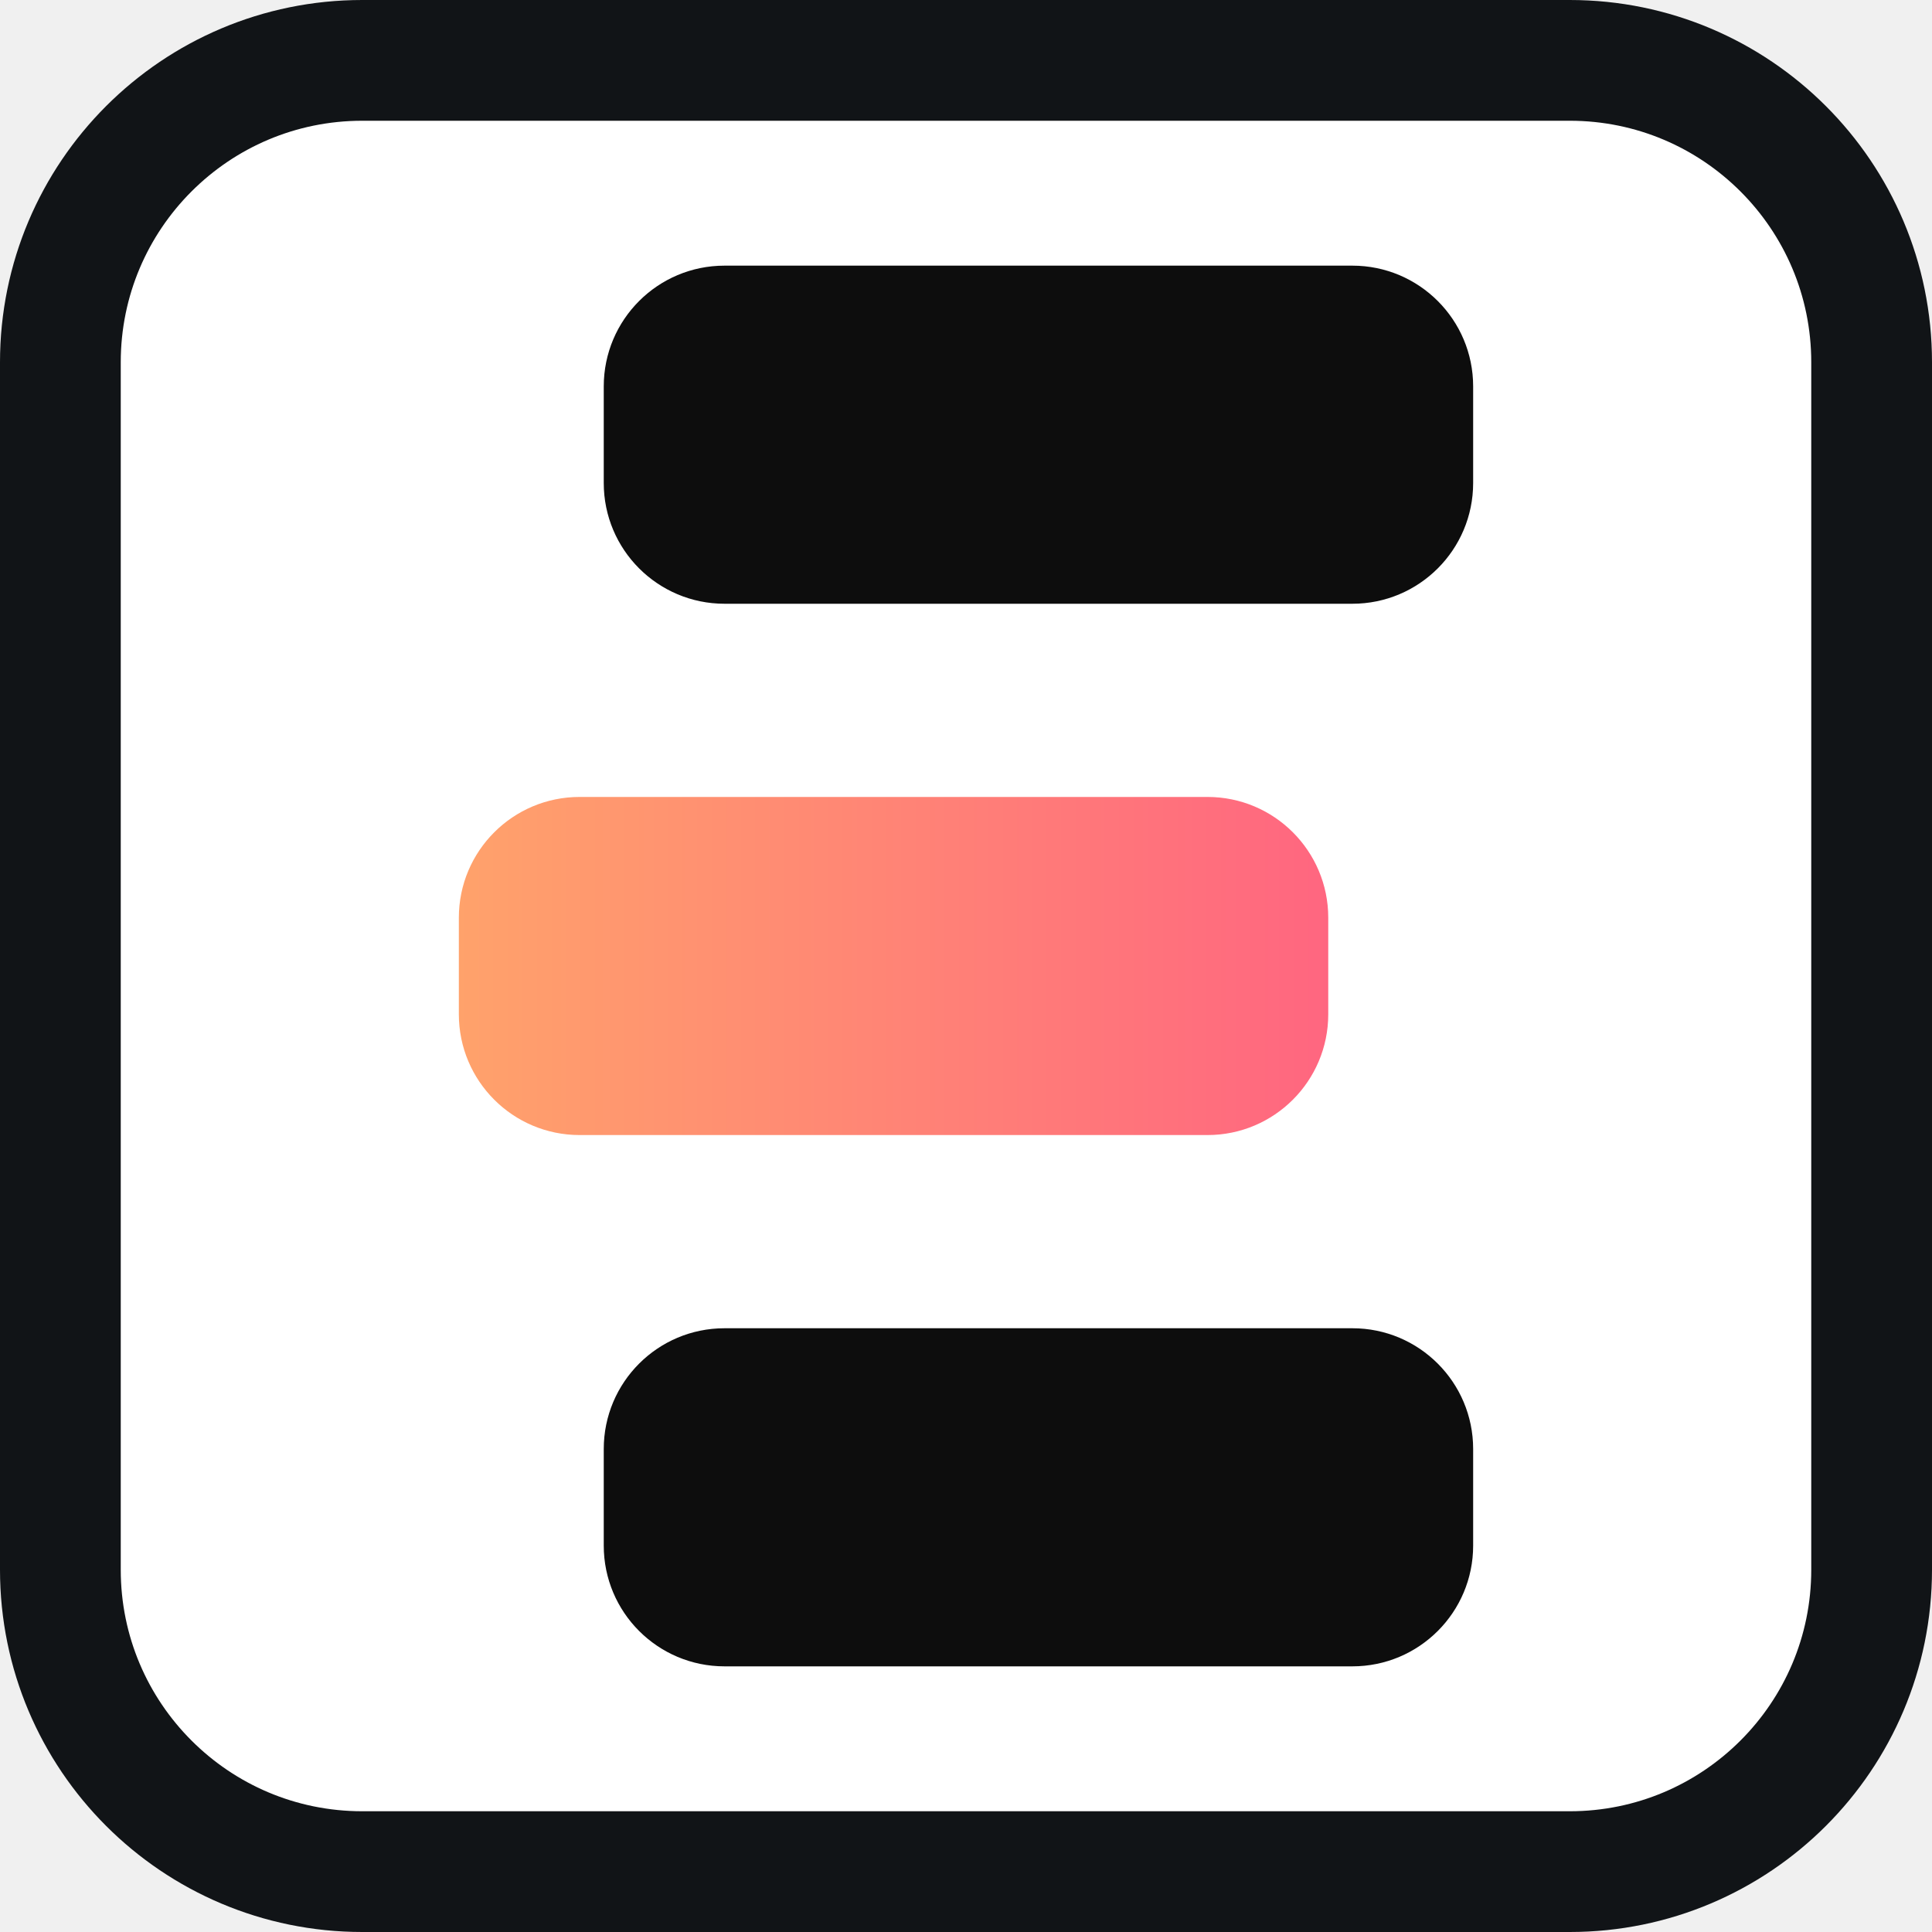
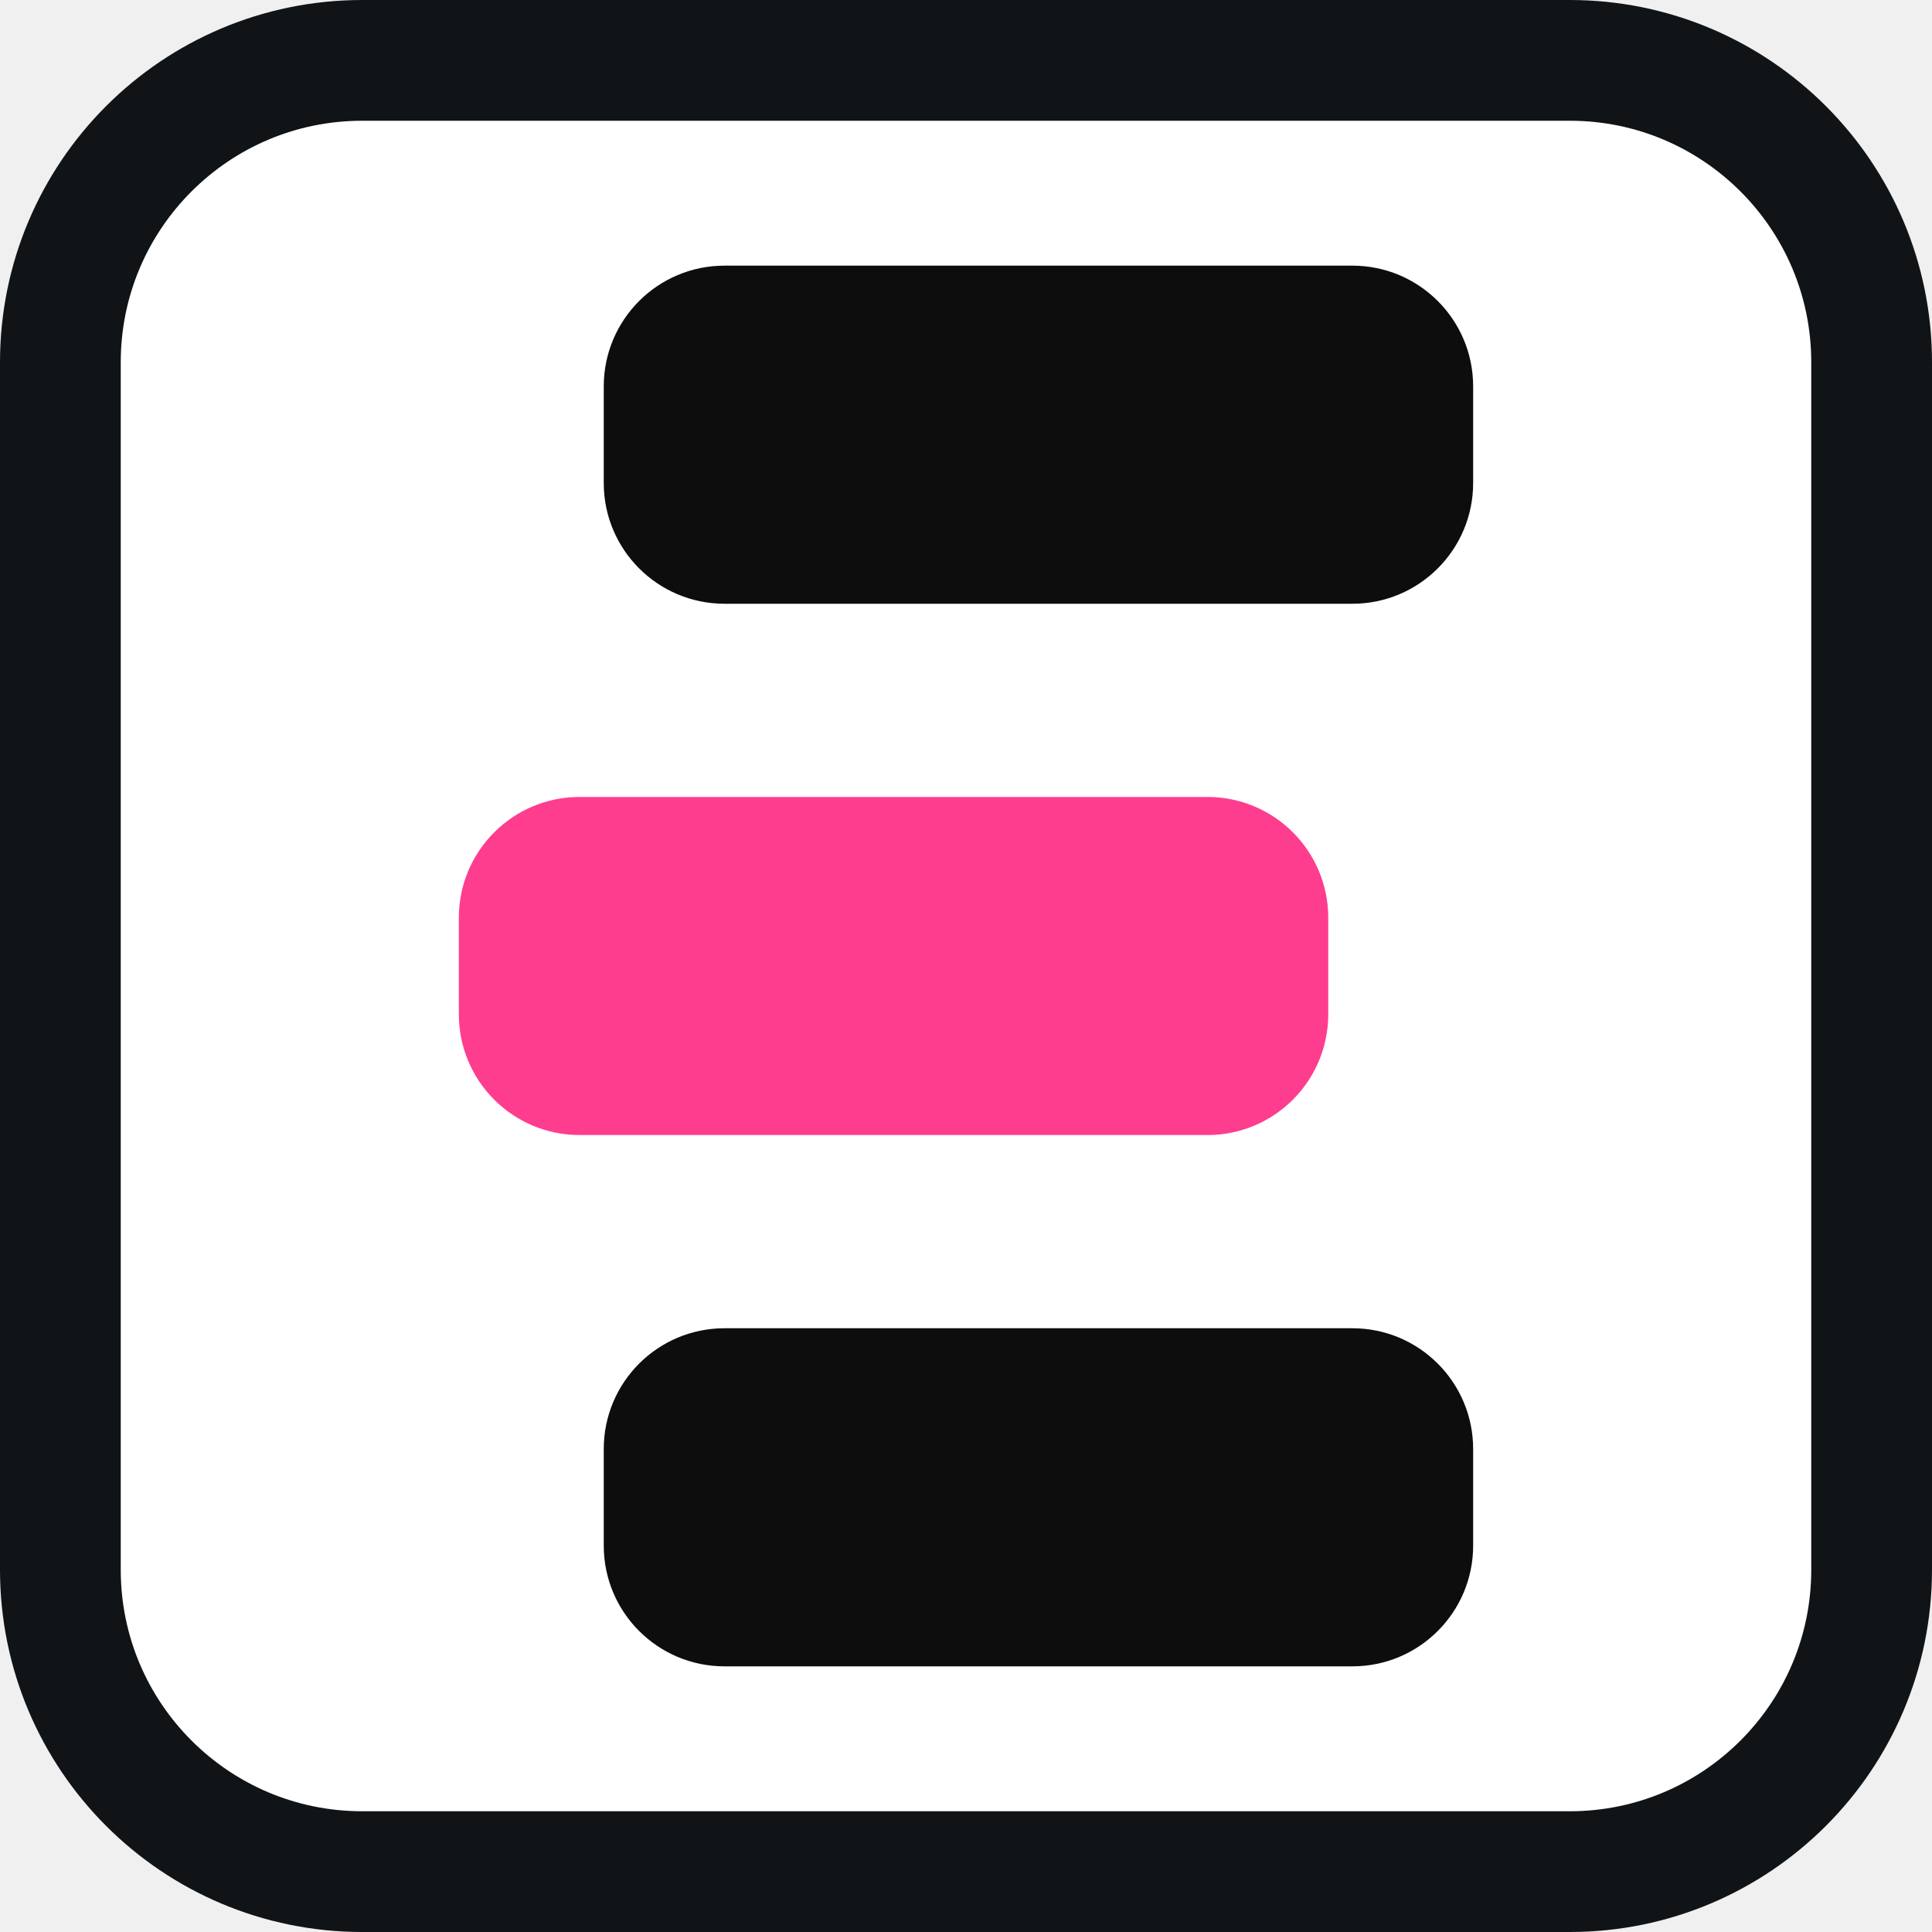
<svg xmlns="http://www.w3.org/2000/svg" viewBox="0 0 32 32">
-   <defs>
-     <linearGradient id="melon">
-       <stop offset="0" stop-color="#ffa26b" />
-       <stop offset="1" stop-color="#ff6680" />
-     </linearGradient>
-   </defs>
  <rect x="1" y="1" width="30" height="30" rx="5" fill="#ffffff" stroke="#111417" stroke-width="2" />
  <rect x="10" y="4.4" width="14.4" height="5.6" rx="2" fill="#0d0d0d" />
-   <rect x="7.6" y="13.2" width="14.4" height="5.6" rx="2" fill="url(#melon)" />
+   <rect x="7.6" y="13.2" width="14.4" height="5.6" rx="2" fill="#ff3d8f" />
  <rect x="10" y="22" width="14.4" height="5.6" rx="2" fill="#0d0d0d" />
</svg>
